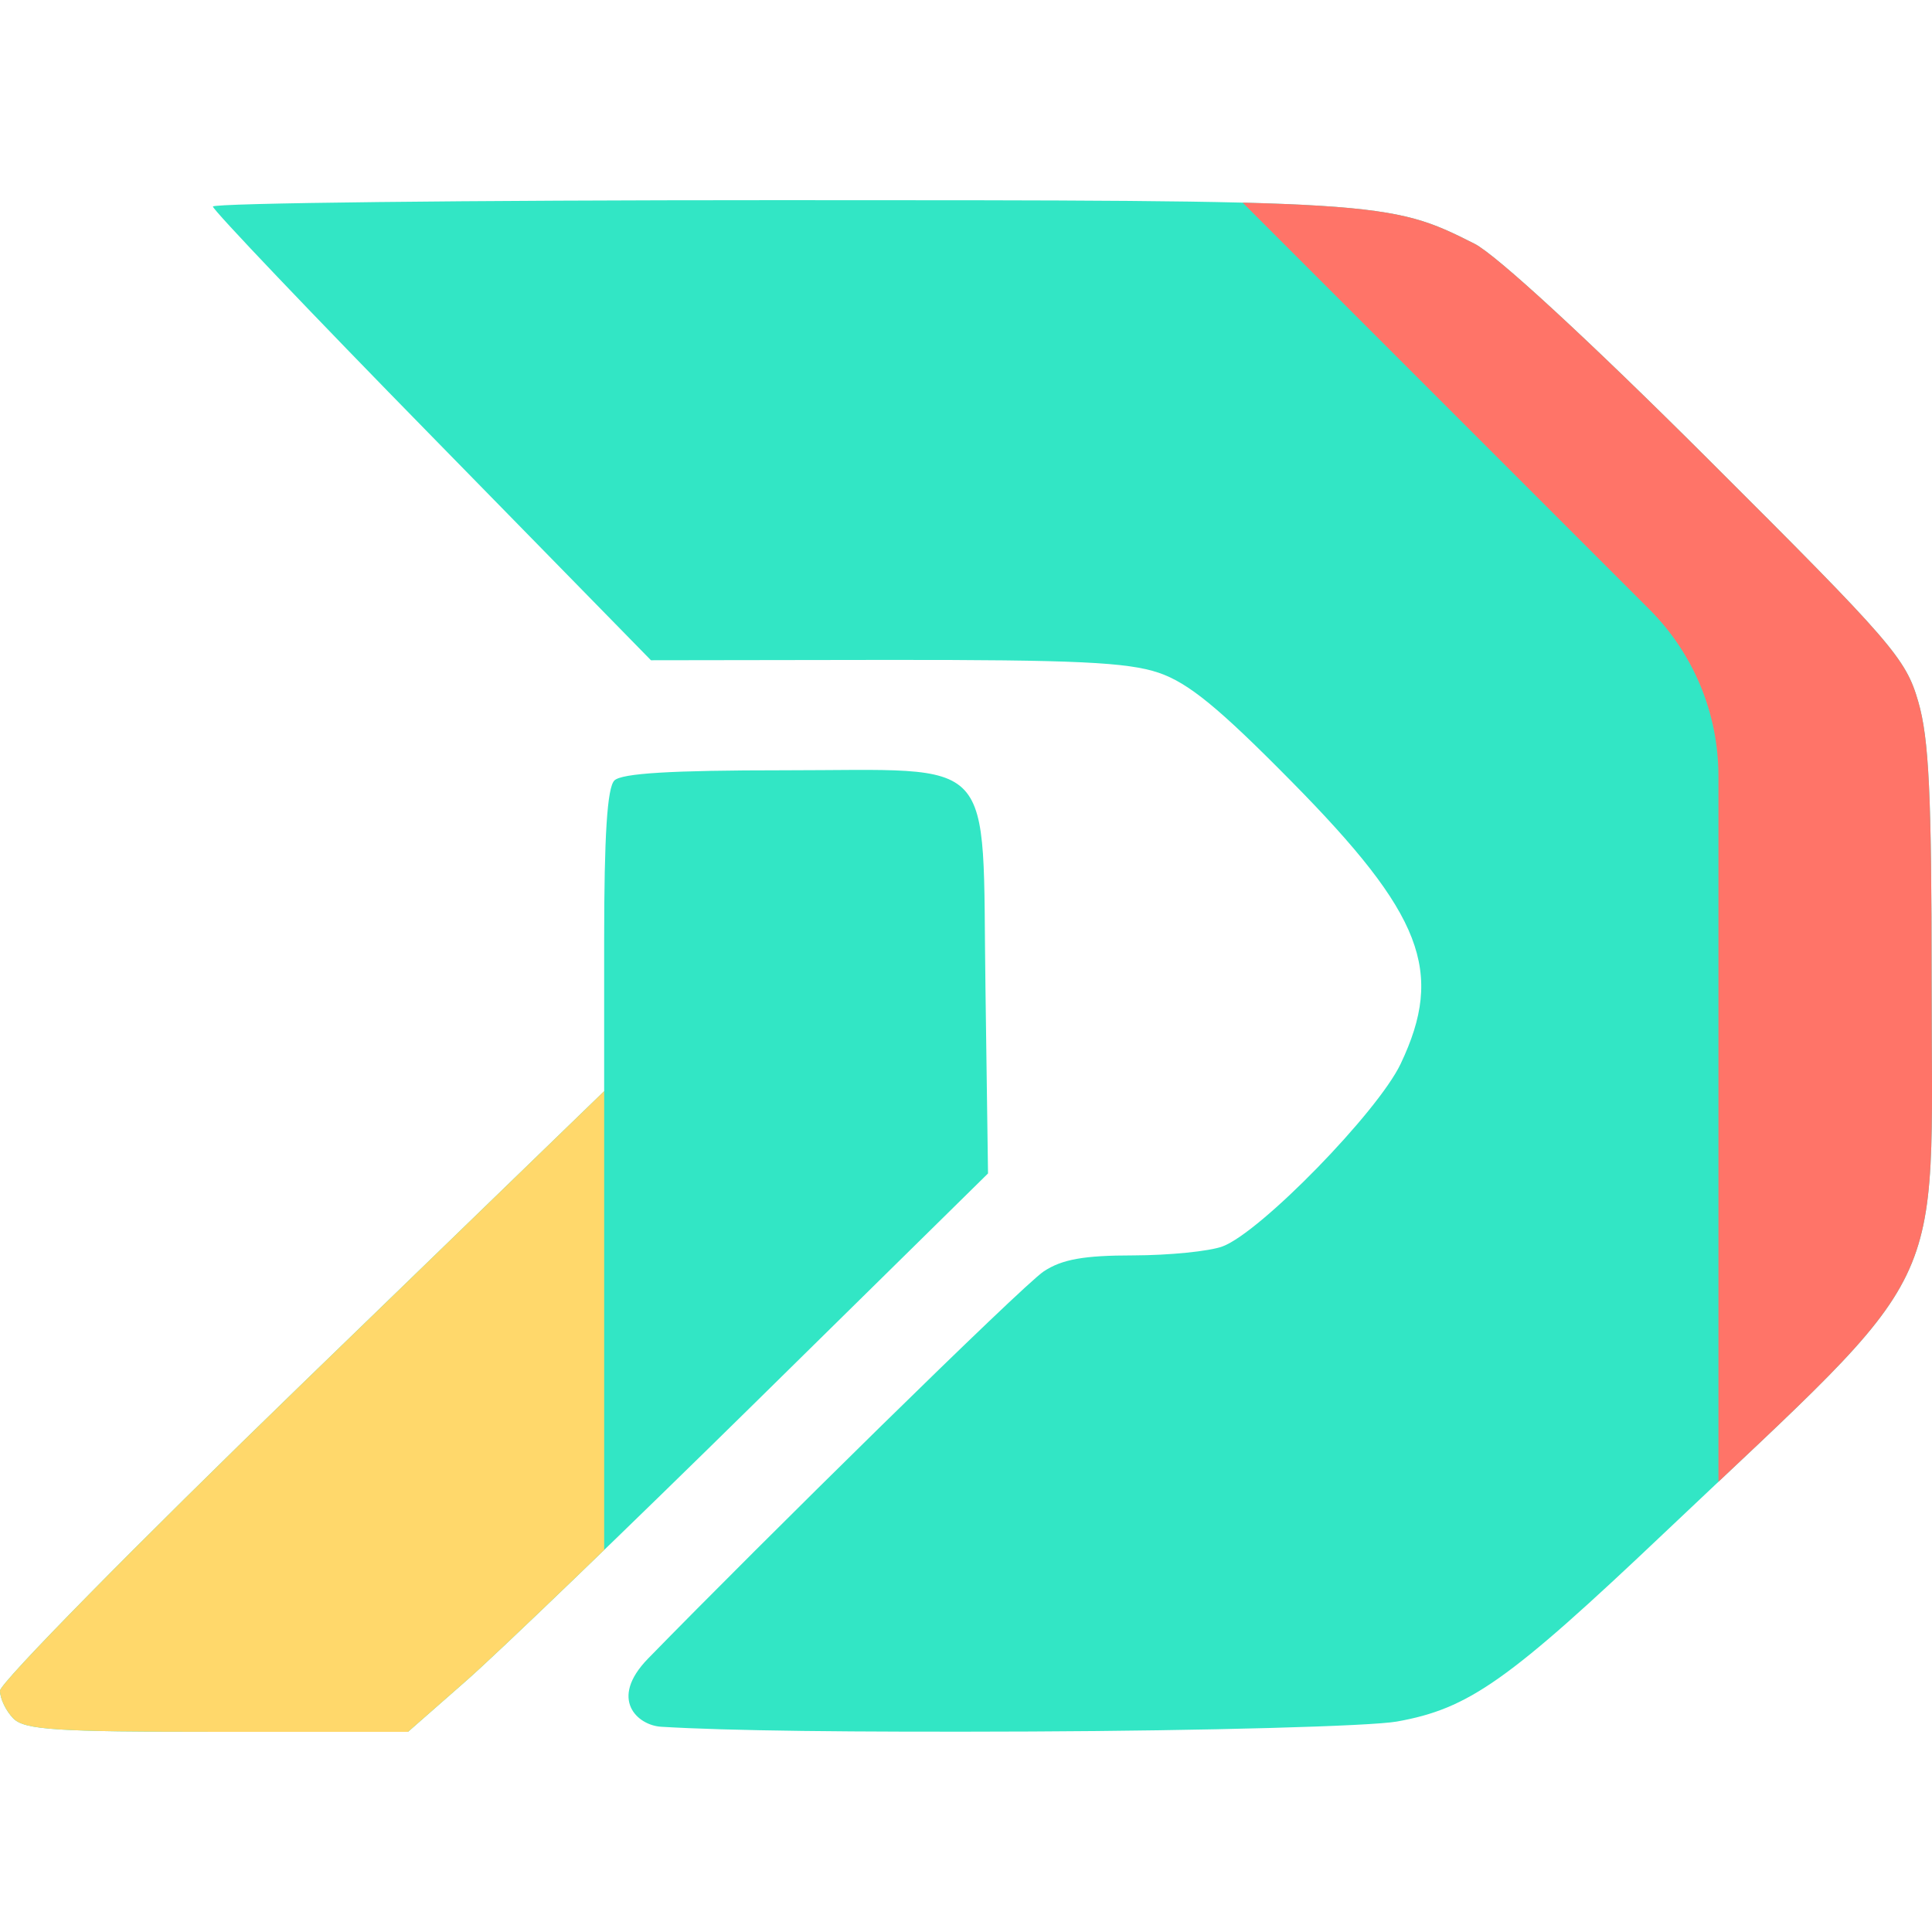
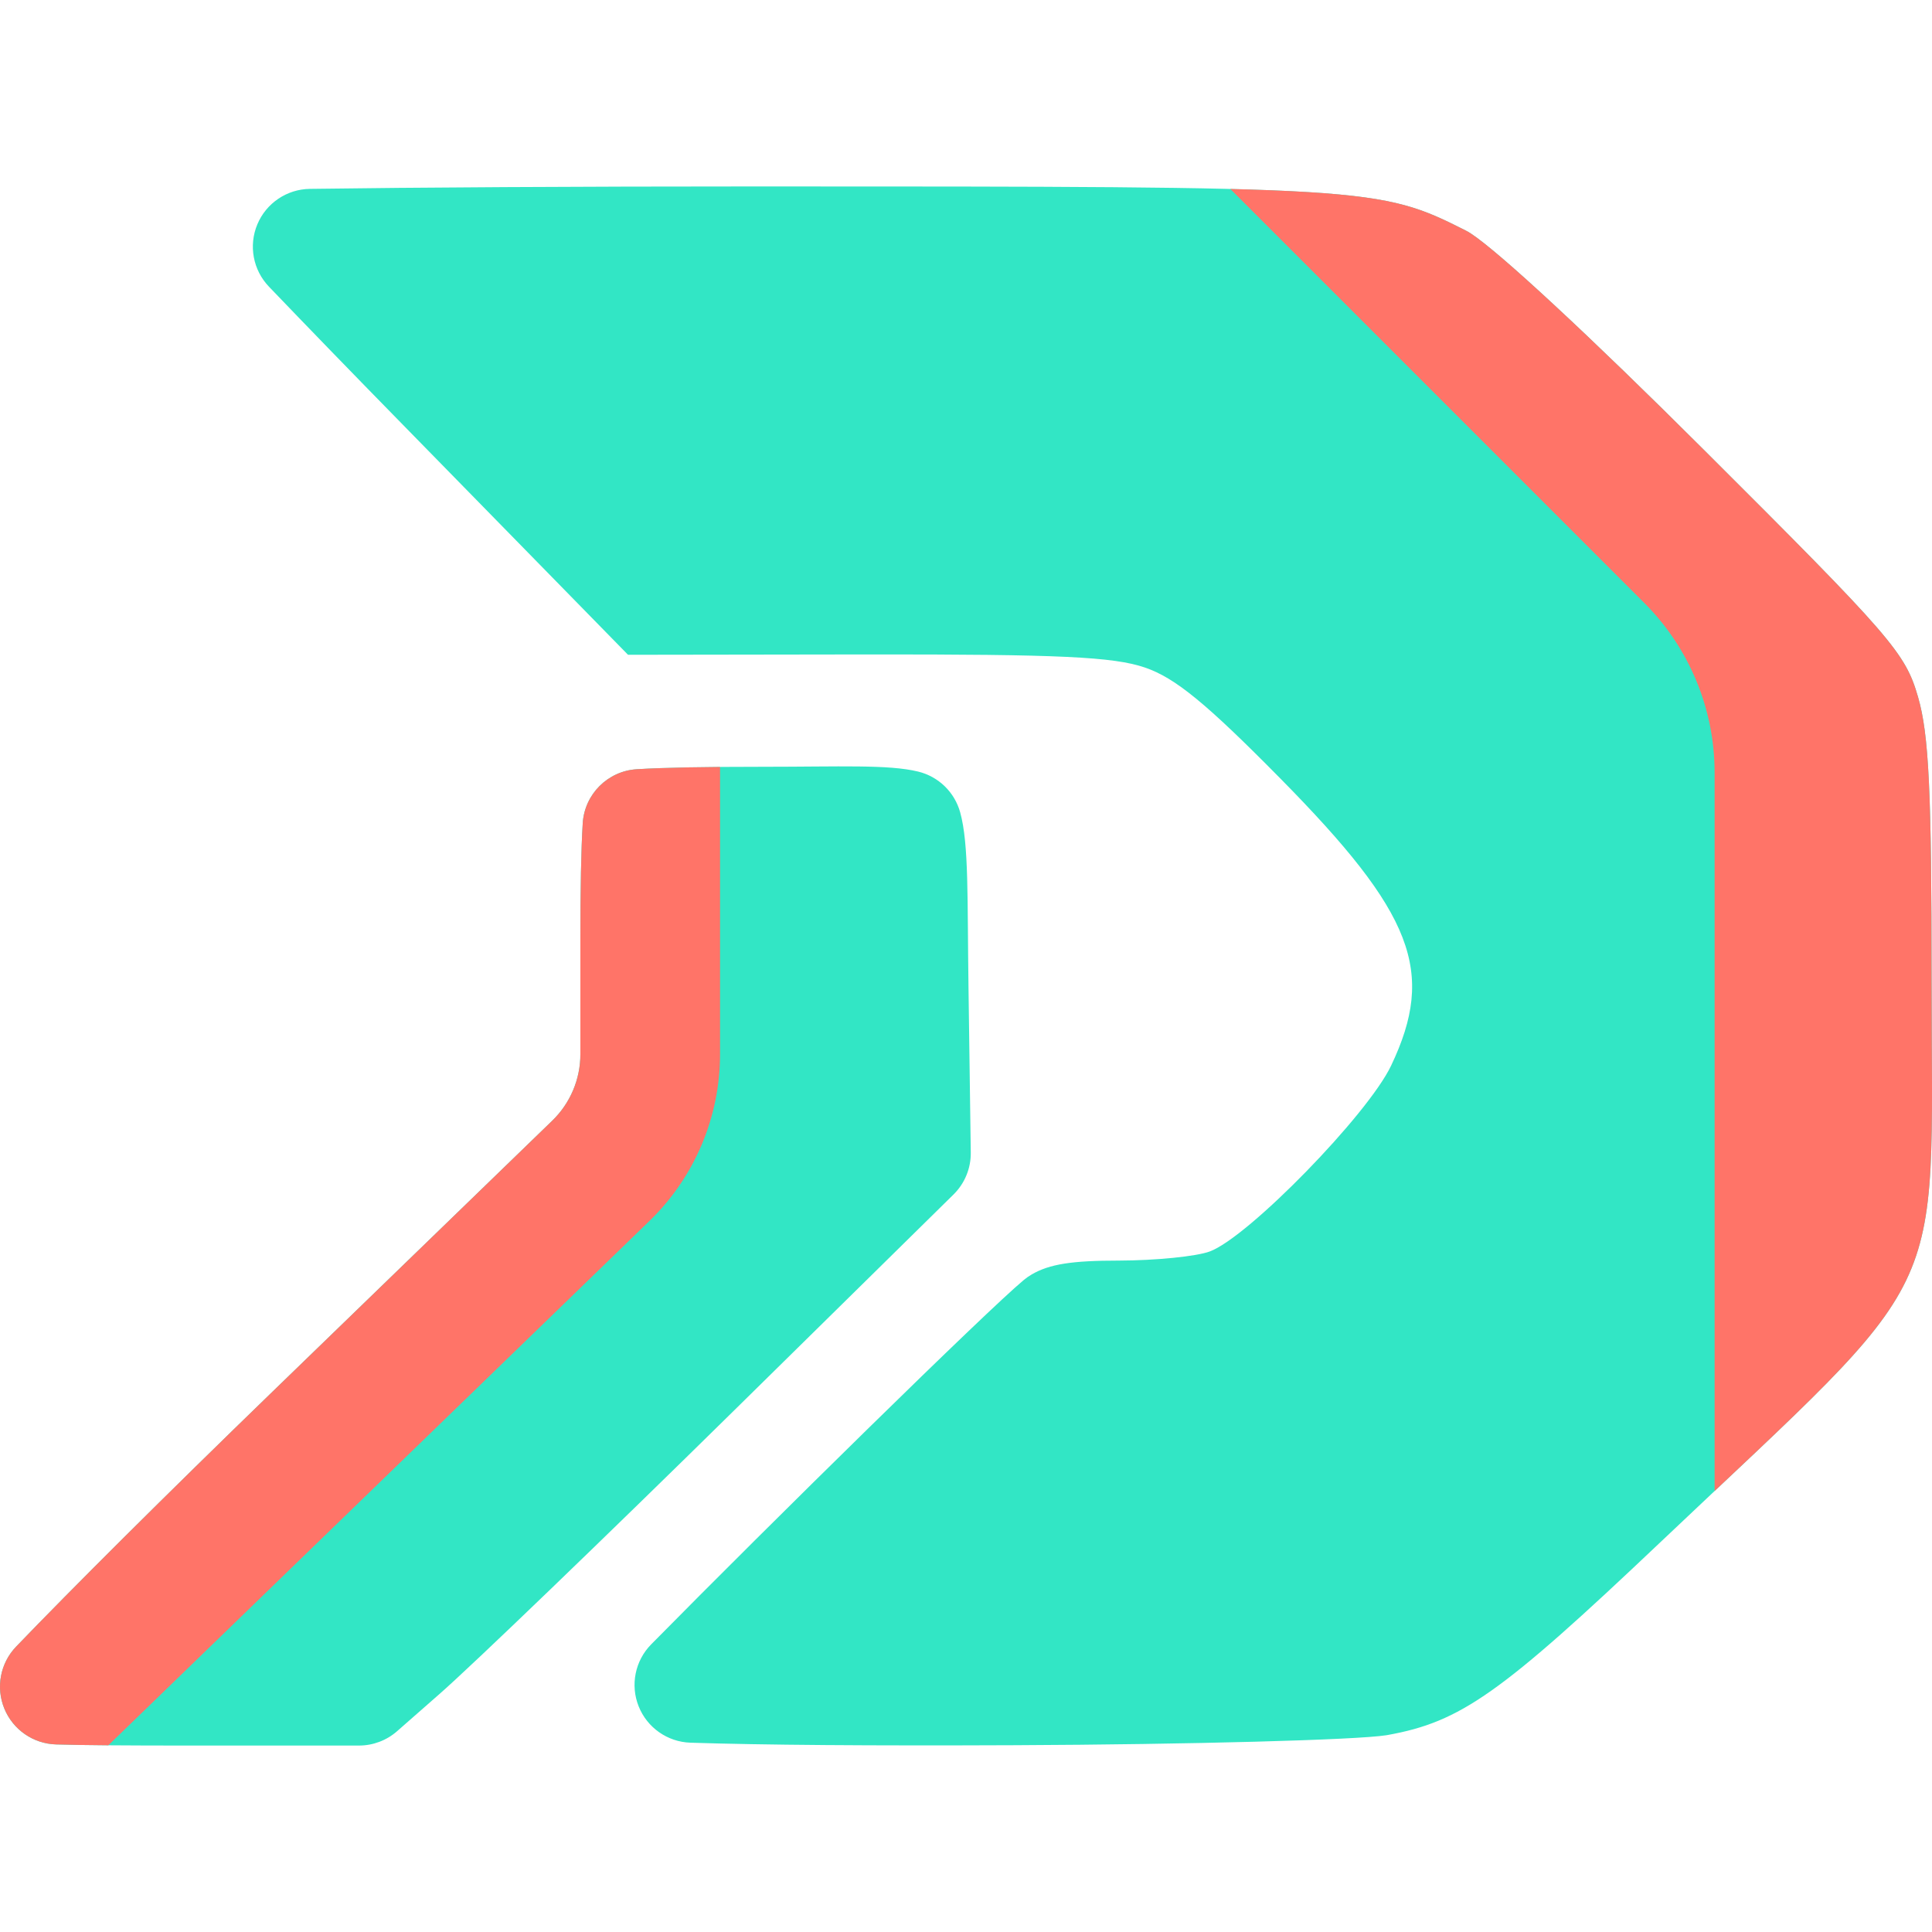
- <svg xmlns="http://www.w3.org/2000/svg" viewBox="76.259 69.344 816.709 816.709" width="1000" height="1000" version="1.1" id="svg313">
+ <svg xmlns="http://www.w3.org/2000/svg" viewBox="90.628 76.528 802.339 802.339" width="1000" height="1000" version="1.1" id="svg313">
  <defs id="defs81">
    <clipPath id="e-open-counter" clipPathUnits="userSpaceOnUse">
      <path d="M -20,-20 H 100 V 100 H -20 Z m 34,54 v -5.538 h 7.615 z" clip-rule="evenodd" id="path61" />
    </clipPath>
    <clipPath id="k-beam-baseline" clipPathUnits="userSpaceOnUse">
      <path d="M -20,-20 H 100 V 100 H 14 V 59.153 h -34 z" id="path64" />
    </clipPath>
    <clipPath id="approved-silhouette" clipPathUnits="userSpaceOnUse">
-       <path id="silhouette-clip-path" fill="#32e6c5" fill-rule="evenodd" d="m 166.259,156.655 c 0.036,1.475 41.691,45.252 92.626,97.23 l 92.554,94.568 99.173,-0.144 c 80.18,-0.072 102.302,0.971 115.468,5.432 12.554,4.281 25.36,14.748 56.187,46.007 55.396,56.151 64.676,80.216 46.079,119.317 -9.676,20.36 -59.245,71.187 -75.252,77.158 -5.54,2.086 -22.554,3.777 -37.77,3.813 -20.899,0 -30.108,1.655 -37.806,6.727 -9.063,5.976 -119.255,114.439 -167.301,163.701 -16.816,17.241 -4.383,28.23 5.512,28.827 28.272,1.707 79.099,2.328 156.538,2.005 73.777,-0.324 143.309,-2.23 154.496,-4.209 30.504,-5.468 47.014,-17.122 113.345,-80.036 121.978,-115.647 112.698,-96.475 112.698,-233.453 0,-78.453 -1.115,-102.05 -5.647,-117.662 -5.288,-18.309 -10.899,-24.784 -89.029,-102.698 -50.288,-50.18 -89.388,-86.223 -98.561,-90.863 -36.007,-18.201 -39.532,-18.417 -294.928,-18.417 -131.151,0 -238.417,1.223 -238.381,2.698 z m 169.712,242.626 c -3.022,3.022 -4.317,23.237 -4.317,67.806 v 63.525 L 203.957,654.317 C 133.741,722.338 76.259,780.755 76.259,784.065 c 0,3.345 2.554,8.597 5.647,11.727 4.82,4.784 17.77,5.647 86.259,5.647 h 80.576 l 24.353,-21.367 c 13.417,-11.727 68.597,-64.856 122.626,-118.022 l 98.201,-96.655 -1.079,-78.345 c -1.439,-100.36 6.259,-92.086 -85.324,-92.086 -47.482,0 -68.489,1.259 -71.547,4.317 z" />
+       <path id="silhouette-clip-path" fill="#32e6c5" fill-rule="evenodd" d="m 202.311,195.569 c 15.674,16.357 35.316,36.623 56.574,58.316 l 92.554,94.568 99.173,-0.144 c 80.18,-0.072 102.302,0.971 115.468,5.432 12.554,4.281 25.36,14.748 56.187,46.007 55.396,56.151 64.676,80.216 46.079,119.317 -9.676,20.36 -59.245,71.187 -75.252,77.158 -5.54,2.086 -22.554,3.777 -37.77,3.813 -19.497,0 -28.819,1.44 -36.232,5.751 a 24,24 0 0 0 -3.244,2.264 C 500.484,620.775 410.706,709.04 361.054,759.415 a 24,24 0 0 0 16.314,40.835 c 29.951,0.973 74.268,1.299 134.898,1.045 72.782,-0.319 141.433,-2.179 154.012,-4.129 a 24,24 0 0 0 0.571,-0.096 c 30.448,-5.474 46.991,-17.166 113.259,-80.02 121.978,-115.647 112.698,-96.475 112.698,-233.453 0,-78.453 -1.115,-102.05 -5.647,-117.662 C 881.87,347.626 876.259,341.151 798.13,263.237 750.817,216.027 713.408,181.33 701.507,173.524 a 24,24 0 0 0 -2.342,-1.354 c -35.634,-17.999 -40.085,-18.214 -294.525,-18.214 -74.641,0 -141.546,0.396 -185.337,1.009 a 24,24 0 0 0 -16.993,40.602 z m 130.315,222.912 c -0.664,10.98 -0.971,26.906 -0.971,48.605 v 47.261 a 38.4,38.4 0 0 1 -11.682,27.581 L 203.957,654.317 C 159.544,697.342 120.225,736.525 97.325,760.35 a 24,24 0 0 0 16.613,40.621 c 12.448,0.358 29.807,0.468 54.227,0.468 h 71.539 a 24,24 0 0 0 15.829,-5.96 l 17.56,-15.407 c 13.417,-11.727 68.597,-64.856 122.626,-118.022 l 90.898,-89.466 a 24,24 0 0 0 7.162,-17.435 l -0.938,-68.099 c -0.539,-37.572 0.203,-59.919 -3.463,-73.174 a 24,24 0 0 0 -17.465,-16.923 c -12.373,-3.006 -32.28,-1.989 -64.396,-1.989 -23.701,0 -40.806,0.314 -52.375,1.008 a 24,24 0 0 0 -22.518,22.509 z" />
    </clipPath>
    <clipPath id="plane-coral" clipPathUnits="userSpaceOnUse">
      <path d="M 323,28 430.8,135.8 A 45,45 0 0 1 444,167.6 V 440 H 650 V -40 H 323 Z" transform="matrix(2.213439,0,0,2.213439,-180.079,26.32411)" id="path69" />
    </clipPath>
-     <clipPath id="plane-yellow" clipPathUnits="userSpaceOnUse">
-       <path d="m 0,395 h 331.655 v 605 H 0 Z" id="path72" />
+     <clipPath id="plane-foot" clipPathUnits="userSpaceOnUse">
+       <path d="m 389.655,395 v 119.35 a 96.4,96.4 0 0 1 -29.316,69.23 L -285.997,1209.879 H -400 V 395 Z" id="path72" />
    </clipPath>
    <clipPath id="optical-silhouette-16" clipPathUnits="userSpaceOnUse">
-       <path d="m 166.259,156.655 c 0.036,1.475 41.691,45.252 92.626,97.23 l 92.554,94.568 99.173,-0.144 c 80.18,-0.072 102.302,0.971 115.468,5.432 12.554,4.281 25.36,14.748 56.187,46.007 55.396,56.151 64.676,80.216 46.079,119.317 -9.676,20.36 -59.245,71.187 -75.252,77.158 -5.54,2.086 -22.554,3.777 -37.77,3.813 -20.899,0 -30.108,1.655 -37.806,6.727 -9.063,5.976 -119.255,114.439 -167.301,163.701 -16.816,17.241 -4.383,28.23 5.512,28.827 28.272,1.707 79.099,2.328 156.538,2.005 73.777,-0.324 143.309,-2.23 154.496,-4.209 30.504,-5.468 47.014,-17.122 113.345,-80.036 121.978,-115.647 112.698,-96.475 112.698,-233.453 0,-78.453 -1.115,-102.05 -5.647,-117.662 -5.288,-18.309 -10.899,-24.784 -89.029,-102.698 -50.288,-50.18 -89.388,-86.223 -98.561,-90.863 -36.007,-18.201 -39.532,-18.417 -294.928,-18.417 -131.151,0 -238.417,1.223 -238.381,2.698 z m 169.712,242.626 c -3.022,3.022 -4.317,23.237 -4.317,67.806 v 63.525 L 203.957,654.317 C 133.741,722.338 76.259,780.755 76.259,784.065 c 0,3.345 2.554,8.597 5.647,11.727 4.82,4.784 17.77,5.647 86.259,5.647 h 80.576 l 24.353,-21.367 c 13.417,-11.727 68.597,-64.856 122.626,-118.022 l 98.201,-96.655 -1.079,-78.345 c -1.439,-100.36 6.259,-92.086 -85.324,-92.086 -47.482,0 -68.489,1.259 -71.547,4.317 z" id="path75" />
+       <path d="m 202.311,195.569 c 15.674,16.357 35.316,36.623 56.574,58.316 l 92.554,94.568 99.173,-0.144 c 80.18,-0.072 102.302,0.971 115.468,5.432 12.554,4.281 25.36,14.748 56.187,46.007 55.396,56.151 64.676,80.216 46.079,119.317 -9.676,20.36 -59.245,71.187 -75.252,77.158 -5.54,2.086 -22.554,3.777 -37.77,3.813 -19.497,0 -28.819,1.44 -36.232,5.751 a 24,24 0 0 0 -3.244,2.264 C 500.484,620.775 410.706,709.04 361.054,759.415 a 24,24 0 0 0 16.314,40.835 c 29.951,0.973 74.268,1.299 134.898,1.045 72.782,-0.319 141.433,-2.179 154.012,-4.129 a 24,24 0 0 0 0.571,-0.096 c 30.448,-5.474 46.991,-17.166 113.259,-80.02 121.978,-115.647 112.698,-96.475 112.698,-233.453 0,-78.453 -1.115,-102.05 -5.647,-117.662 C 881.87,347.626 876.259,341.151 798.13,263.237 750.817,216.027 713.408,181.33 701.507,173.524 a 24,24 0 0 0 -2.342,-1.354 c -35.634,-17.999 -40.085,-18.214 -294.525,-18.214 -74.641,0 -141.546,0.396 -185.337,1.009 a 24,24 0 0 0 -16.993,40.602 z m 130.315,222.912 c -0.664,10.98 -0.971,26.906 -0.971,48.605 v 47.261 a 38.4,38.4 0 0 1 -11.682,27.581 L 203.957,654.317 C 159.544,697.342 120.225,736.525 97.325,760.35 a 24,24 0 0 0 16.613,40.621 c 12.448,0.358 29.807,0.468 54.227,0.468 h 71.539 a 24,24 0 0 0 15.829,-5.96 l 17.56,-15.407 c 13.417,-11.727 68.597,-64.856 122.626,-118.022 l 90.898,-89.466 a 24,24 0 0 0 7.162,-17.435 l -0.938,-68.099 c -0.539,-37.572 0.203,-59.919 -3.463,-73.174 a 24,24 0 0 0 -17.465,-16.923 c -12.373,-3.006 -32.28,-1.989 -64.396,-1.989 -23.701,0 -40.806,0.314 -52.375,1.008 a 24,24 0 0 0 -22.518,22.509 z" id="path75" />
    </clipPath>
    <clipPath id="optical-silhouette-24" clipPathUnits="userSpaceOnUse">
-       <path d="m 166.259,156.655 c 0.036,1.475 41.691,45.252 92.626,97.23 l 92.554,94.568 99.173,-0.144 c 80.18,-0.072 102.302,0.971 115.468,5.432 12.554,4.281 25.36,14.748 56.187,46.007 55.396,56.151 64.676,80.216 46.079,119.317 -9.676,20.36 -59.245,71.187 -75.252,77.158 -5.54,2.086 -22.554,3.777 -37.77,3.813 -20.899,0 -30.108,1.655 -37.806,6.727 -9.063,5.976 -119.255,114.439 -167.301,163.701 -16.816,17.241 -4.383,28.23 5.512,28.827 28.272,1.707 79.099,2.328 156.538,2.005 73.777,-0.324 143.309,-2.23 154.496,-4.209 30.504,-5.468 47.014,-17.122 113.345,-80.036 121.978,-115.647 112.698,-96.475 112.698,-233.453 0,-78.453 -1.115,-102.05 -5.647,-117.662 -5.288,-18.309 -10.899,-24.784 -89.029,-102.698 -50.288,-50.18 -89.388,-86.223 -98.561,-90.863 -36.007,-18.201 -39.532,-18.417 -294.928,-18.417 -131.151,0 -238.417,1.223 -238.381,2.698 z m 169.712,242.626 c -3.022,3.022 -4.317,23.237 -4.317,67.806 v 63.525 L 203.957,654.317 C 133.741,722.338 76.259,780.755 76.259,784.065 c 0,3.345 2.554,8.597 5.647,11.727 4.82,4.784 17.77,5.647 86.259,5.647 h 80.576 l 24.353,-21.367 c 13.417,-11.727 68.597,-64.856 122.626,-118.022 l 98.201,-96.655 -1.079,-78.345 c -1.439,-100.36 6.259,-92.086 -85.324,-92.086 -47.482,0 -68.489,1.259 -71.547,4.317 z" id="path78" />
+       <path d="m 202.311,195.569 c 15.674,16.357 35.316,36.623 56.574,58.316 l 92.554,94.568 99.173,-0.144 c 80.18,-0.072 102.302,0.971 115.468,5.432 12.554,4.281 25.36,14.748 56.187,46.007 55.396,56.151 64.676,80.216 46.079,119.317 -9.676,20.36 -59.245,71.187 -75.252,77.158 -5.54,2.086 -22.554,3.777 -37.77,3.813 -19.497,0 -28.819,1.44 -36.232,5.751 a 24,24 0 0 0 -3.244,2.264 C 500.484,620.775 410.706,709.04 361.054,759.415 a 24,24 0 0 0 16.314,40.835 c 29.951,0.973 74.268,1.299 134.898,1.045 72.782,-0.319 141.433,-2.179 154.012,-4.129 a 24,24 0 0 0 0.571,-0.096 c 30.448,-5.474 46.991,-17.166 113.259,-80.02 121.978,-115.647 112.698,-96.475 112.698,-233.453 0,-78.453 -1.115,-102.05 -5.647,-117.662 C 881.87,347.626 876.259,341.151 798.13,263.237 750.817,216.027 713.408,181.33 701.507,173.524 a 24,24 0 0 0 -2.342,-1.354 c -35.634,-17.999 -40.085,-18.214 -294.525,-18.214 -74.641,0 -141.546,0.396 -185.337,1.009 a 24,24 0 0 0 -16.993,40.602 z m 130.315,222.912 c -0.664,10.98 -0.971,26.906 -0.971,48.605 v 47.261 a 38.4,38.4 0 0 1 -11.682,27.581 L 203.957,654.317 C 159.544,697.342 120.225,736.525 97.325,760.35 a 24,24 0 0 0 16.613,40.621 c 12.448,0.358 29.807,0.468 54.227,0.468 h 71.539 a 24,24 0 0 0 15.829,-5.96 l 17.56,-15.407 c 13.417,-11.727 68.597,-64.856 122.626,-118.022 l 90.898,-89.466 a 24,24 0 0 0 7.162,-17.435 l -0.938,-68.099 c -0.539,-37.572 0.203,-59.919 -3.463,-73.174 a 24,24 0 0 0 -17.465,-16.923 c -12.373,-3.006 -32.28,-1.989 -64.396,-1.989 -23.701,0 -40.806,0.314 -52.375,1.008 a 24,24 0 0 0 -22.518,22.509 z" id="path78" />
    </clipPath>
  </defs>
  <g id="07_Exports_Artboards" style="display:inline" transform="translate(0,-3000)">
    <g id="symbol-color" transform="translate(0,3000)">
      <rect width="1000" height="1000" opacity="0" id="rect135" x="0" y="0" />
      <g clip-path="url(#approved-silhouette)" id="g143">
        <rect width="1000" height="1000" fill="#32e6c5" id="rect137" x="0" y="0" />
        <rect width="1000" height="1000" fill="#ff7468" clip-path="url(#plane-coral)" id="rect139" x="0" y="0" />
-         <rect width="1000" height="1000" fill="#ffd86b" clip-path="url(#plane-yellow)" id="rect141" x="0" y="0" />
+         <rect width="1000" height="1000" fill="#ff7468" clip-path="url(#plane-foot)" id="rect141" x="0" y="0" />
      </g>
    </g>
  </g>
</svg>
